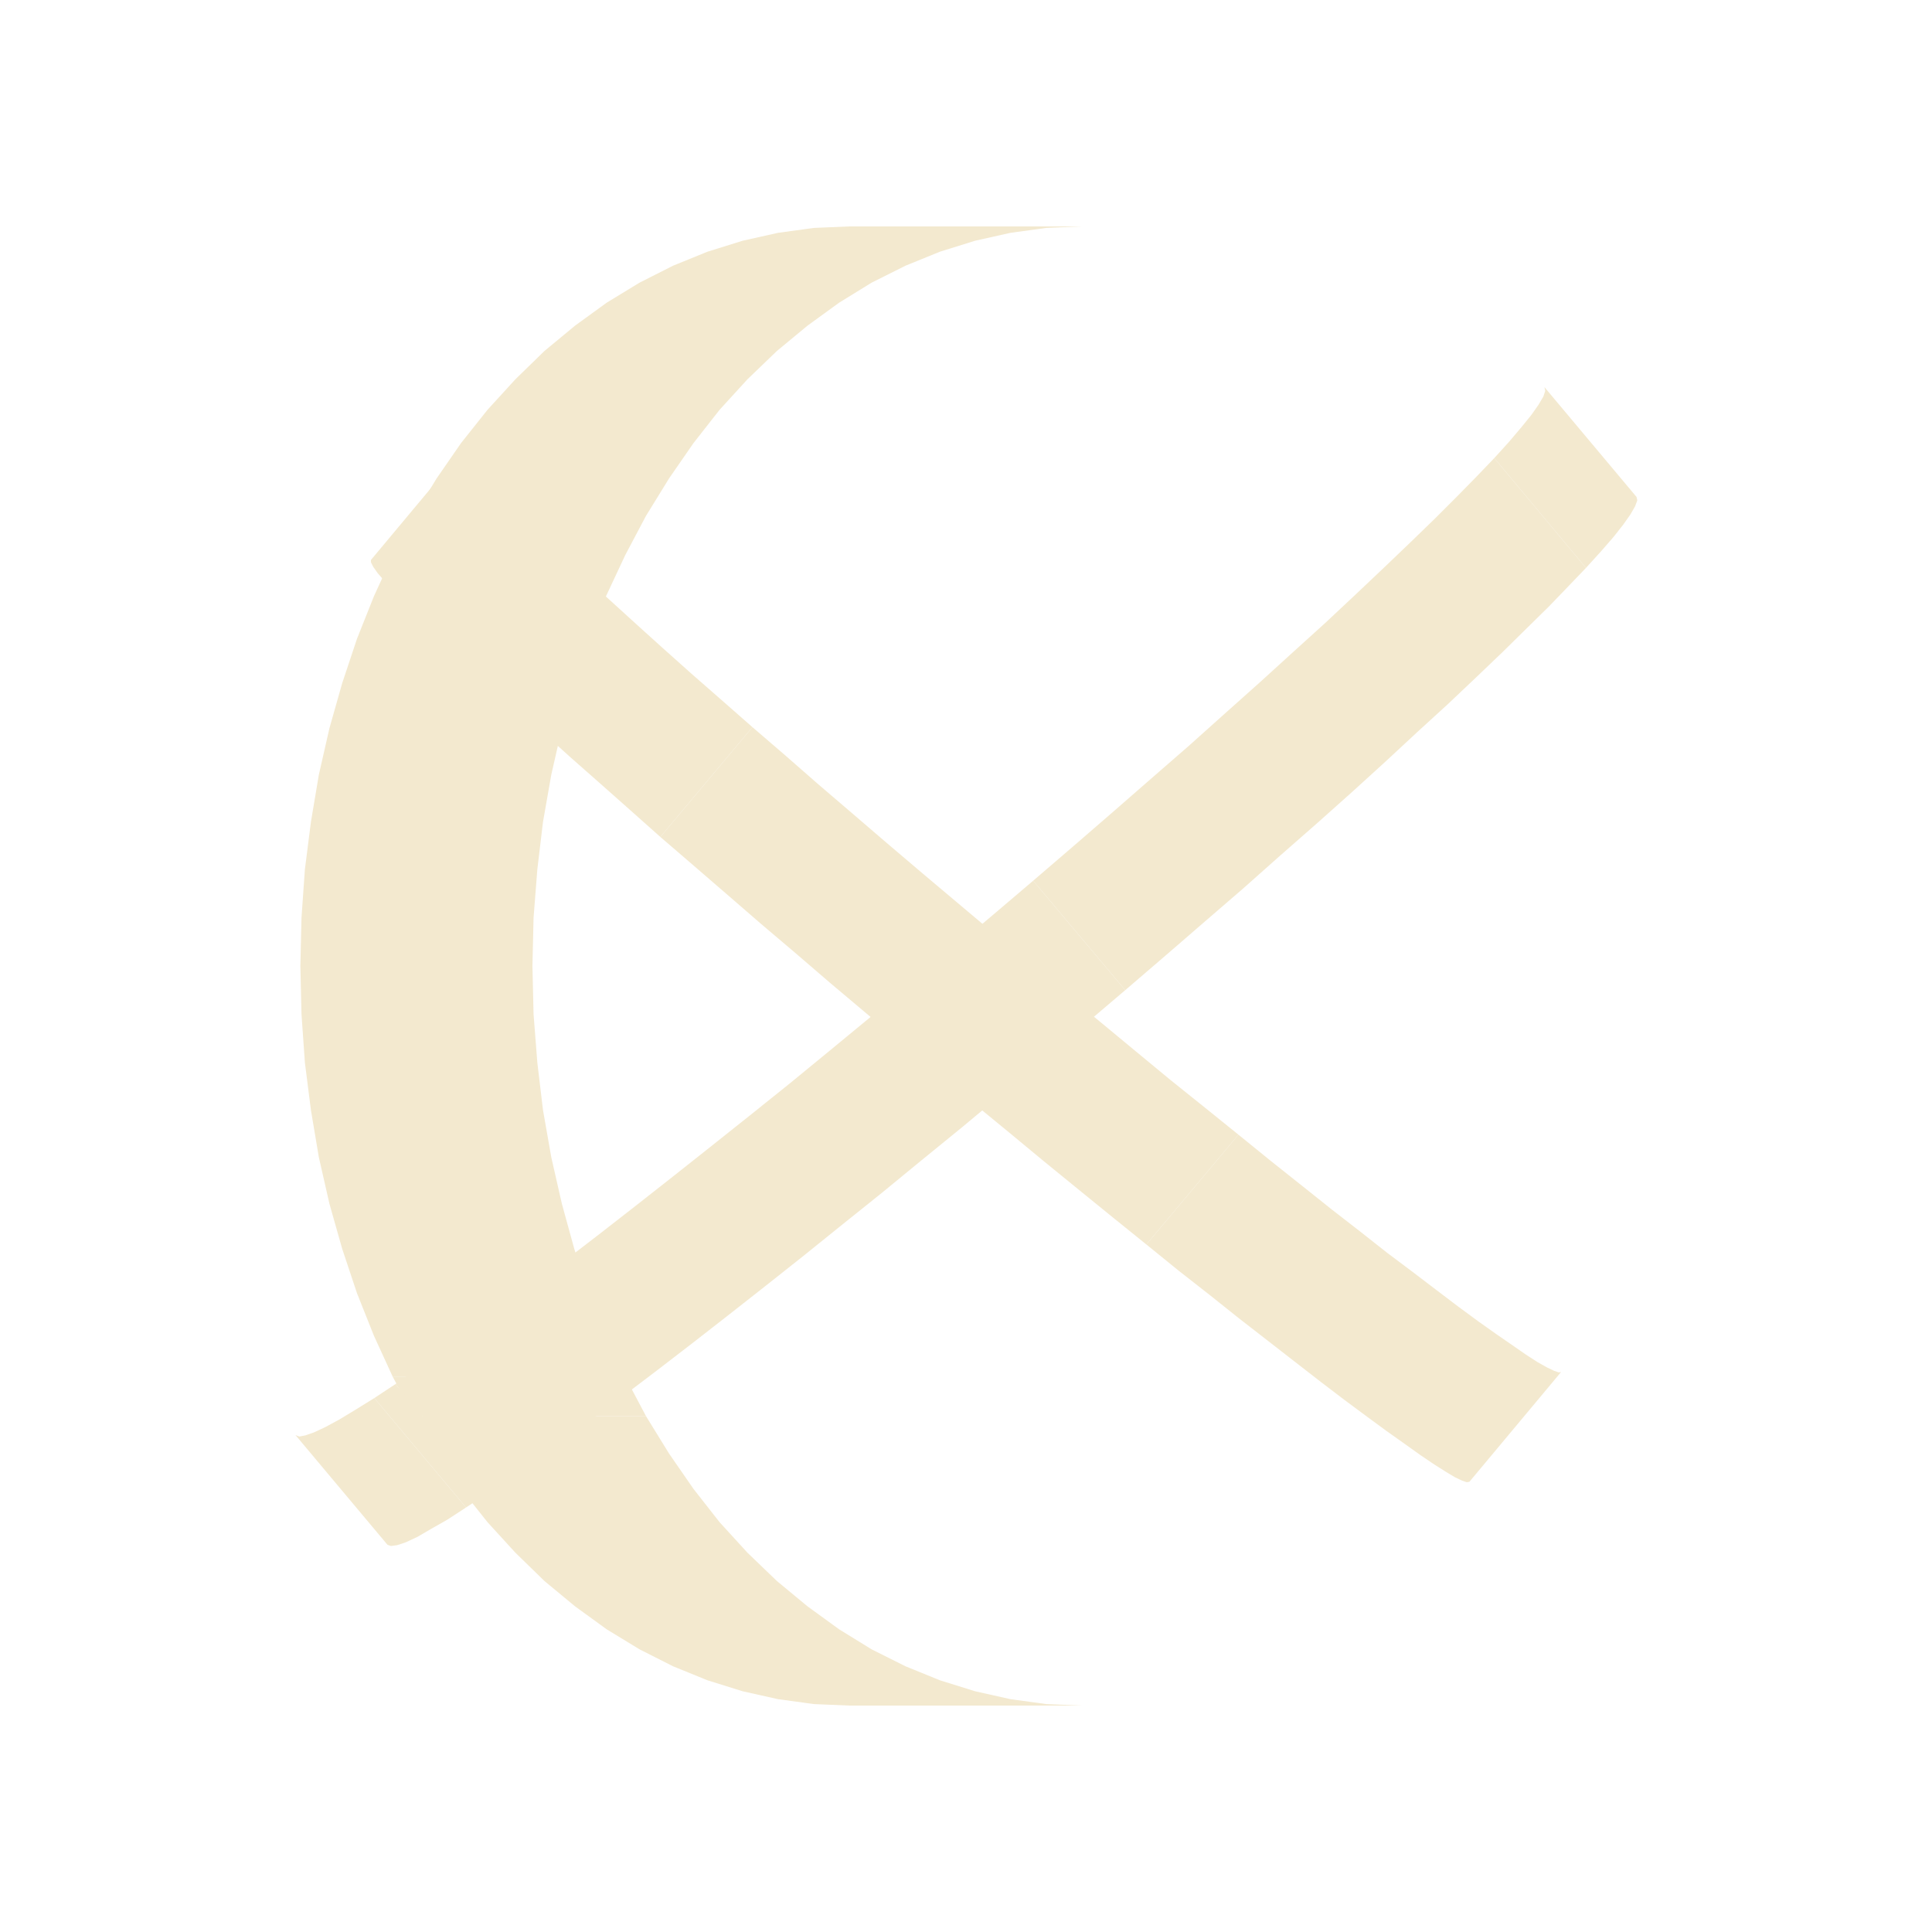
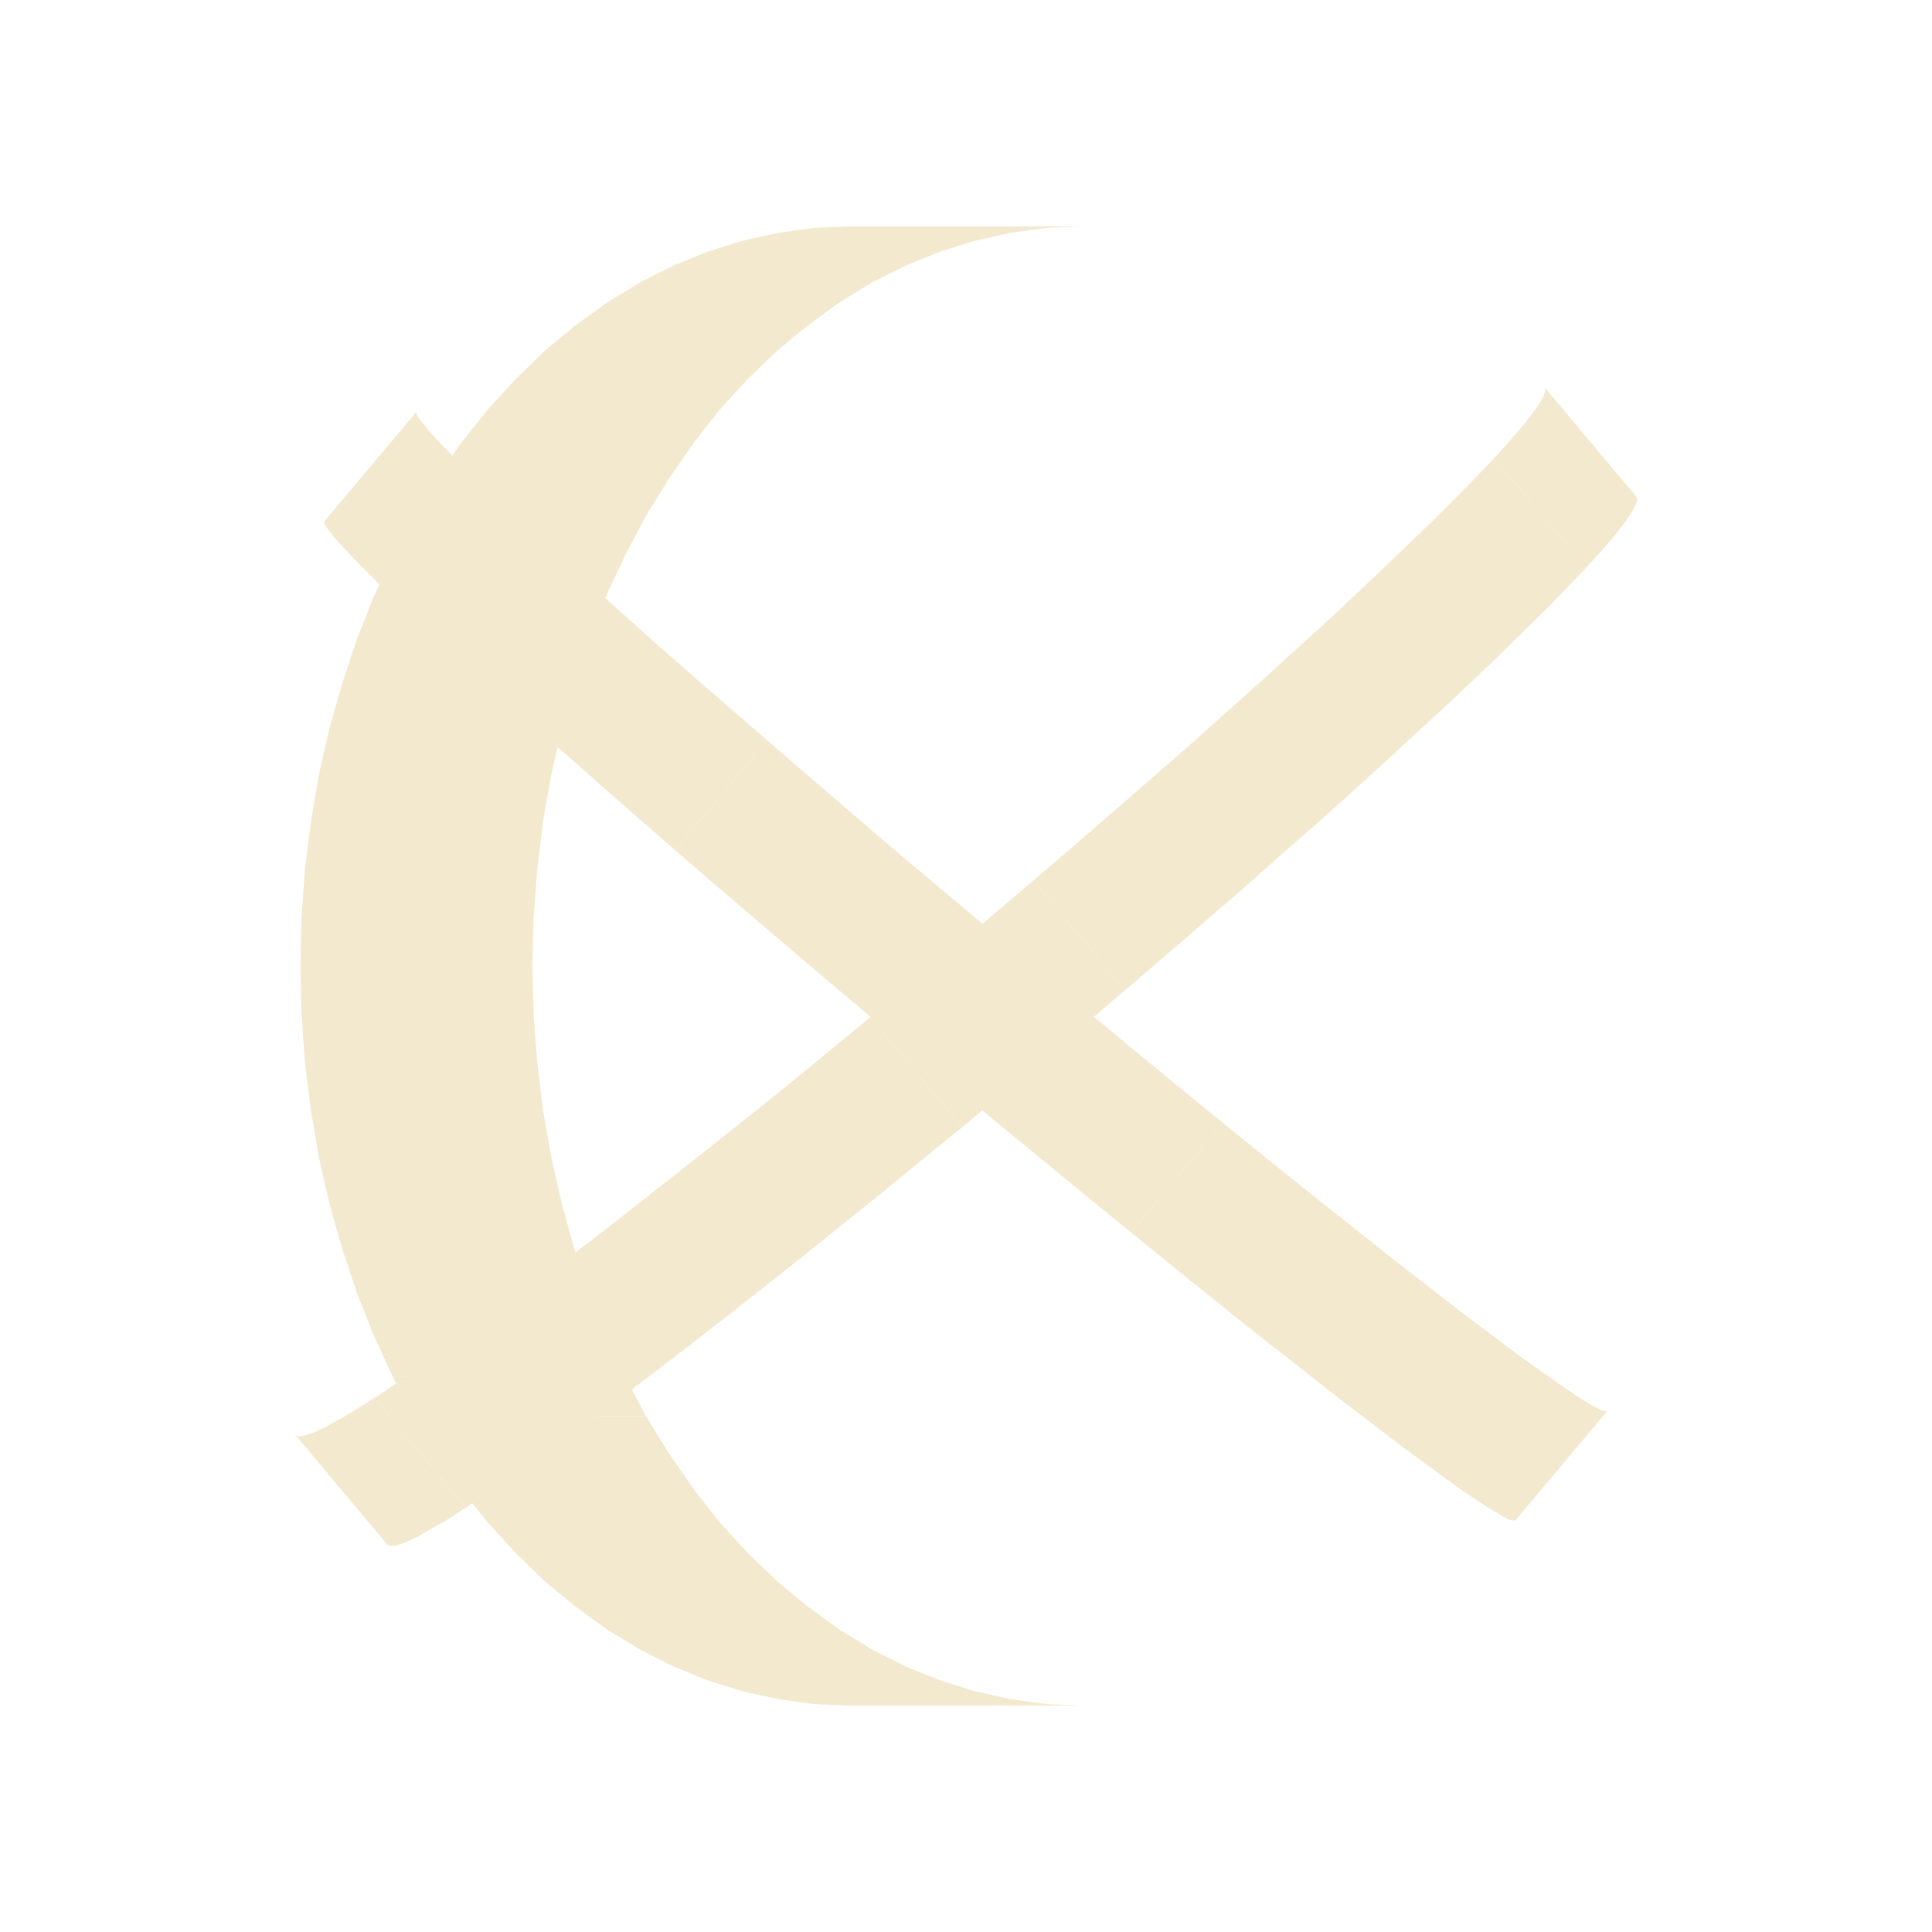
<svg xmlns="http://www.w3.org/2000/svg" xmlns:xlink="http://www.w3.org/1999/xlink" viewBox="0 0 512 512" width="512" height="512" role="img" aria-label="Kubrique mark: a crescent and an X formed by three interlocking orbital rings">
  <defs>
    <g id="ring-crescent" data-R="196" data-w="92">
      <g id="ring-crescent-s00" data-side="back" data-facing="mixed" data-arc="128-307">
        <path d="M171.2,375.3 177.3,385.2 183.8,394.6 190.7,403.4 198.1,411.5 205.9,419 214,425.7 222.4,431.8 231,437.1 240,441.6 249.1,445.3 258.4,448.2 267.8,450.3 277.3,451.6 286.8,452 225.2,452 215.7,451.6 206.2,450.3 196.8,448.2 187.5,445.3 178.4,441.6 169.5,437.1 160.8,431.8 152.4,425.7 144.3,419 136.6,411.5 129.2,403.4 122.2,394.6 115.7,385.2 109.7,375.3Z" />
      </g>
      <g id="ring-crescent-s01" data-side="front" data-facing="mixed" data-arc="307-124">
        <path d="M286.8,60 277.3,60.4 267.8,61.7 258.4,63.8 249.1,66.7 240,70.4 231,74.9 222.4,80.2 214,86.3 205.9,93 198.1,100.5 190.7,108.6 183.8,117.4 177.3,126.8 171.2,136.7 165.7,147.1 160.6,158 156.1,169.3 152.2,181 148.9,193 146.1,205.3 143.9,217.8 142.4,230.4 141.4,243.2 141.1,256 141.4,268.8 142.4,281.6 143.9,294.2 146.1,306.7 148.9,319 152.2,331 156.1,342.7 160.6,354 165.7,364.9 104.1,364.9 99.1,354 94.6,342.7 90.7,331 87.3,319 84.5,306.7 82.4,294.2 80.8,281.6 79.9,268.8 79.6,256 79.9,243.2 80.8,230.4 82.4,217.8 84.5,205.3 87.3,193 90.7,181 94.6,169.3 99.1,158 104.1,147.1 109.7,136.7 115.7,126.8 122.2,117.4 129.2,108.6 136.6,100.5 144.3,93 152.4,86.3 160.8,80.2 169.5,74.9 178.4,70.4 187.5,66.7 196.8,63.8 206.2,61.7 215.7,60.4 225.2,60Z" />
      </g>
      <g id="ring-crescent-s02" data-side="front" data-facing="outer" data-arc="124-128">
        <path d="M165.7,364.9 171.2,375.3 109.7,375.3 104.1,364.9Z" />
      </g>
    </g>
    <g id="ring-x1" data-R="216" data-w="38">
      <g id="ring-x1-s00" data-side="back" data-facing="mixed" data-arc="210-26">
        <path d="M78.3,380.3 79.3,380.7 80.9,380.4 83.2,379.6 86.2,378.2 89.9,376.2 94.2,373.6 99.2,370.5 123.5,399.5 118.6,402.7 114.2,405.2 110.6,407.3 107.6,408.7 105.2,409.5 103.6,409.7 102.7,409.4Z" />
      </g>
      <g id="ring-x1-s01" data-side="back" data-facing="mixed" data-arc="154-210">
        <path d="M396,121.4 399.9,117.1 403.2,113.2 405.8,110 407.7,107.3 409,105.1 409.5,103.6 409.3,102.6 433.7,131.7 433.9,132.6 433.3,134.2 432.1,136.3 430.2,139 427.6,142.3 424.3,146.1 420.3,150.5Z" />
      </g>
      <g id="ring-x1-s02" data-side="front" data-facing="outer" data-arc="26-30">
        <path d="M99.2,370.5 104.8,366.8 129.1,395.8 123.5,399.5Z" />
      </g>
      <g id="ring-x1-s03" data-side="front" data-facing="outer" data-arc="98-154">
        <path d="M273.8,233.4 284.4,224.3 294.8,215.3 305,206.4 315,197.7 324.6,189.1 333.9,180.8 342.8,172.7 351.3,165 359.3,157.5 366.8,150.4 373.8,143.7 380.2,137.5 386.1,131.6 391.3,126.3 396,121.4 420.3,150.5 415.7,155.3 410.5,160.7 404.6,166.5 398.2,172.8 391.2,179.5 383.7,186.6 375.6,194 367.2,201.8 358.3,209.9 349,218.2 339.3,226.7 329.4,235.5 319.2,244.3 308.8,253.3 298.2,262.4Z" />
      </g>
-       <g id="ring-x1-s04" data-side="front" data-facing="outer" data-arc="30-98">
-         <path d="M104.8,366.8 110.9,362.5 117.7,357.8 125,352.5 132.8,346.8 141.1,340.6 149.8,334 158.9,327 168.4,319.6 178.2,311.9 188.3,303.9 198.6,295.7 209.2,287.2 219.8,278.5 230.6,269.6 241.4,260.6 252.3,251.6 263.1,242.5 273.8,233.4 298.2,262.4 287.5,271.5 276.7,280.6 265.8,289.7 255,298.7 244.2,307.5 233.6,316.2 223,324.7 212.7,333 202.6,341 192.8,348.7 183.3,356.1 174.2,363.1 165.5,369.7 157.2,375.8 149.4,381.6 142.1,386.8 135.3,391.6 129.1,395.8Z" />
+       <g id="ring-x1-s04" data-side="front" data-facing="outer" data-arc="30-82">
+         <path d="M104.8,366.8 110.9,362.5 117.7,357.8 125,352.5 132.8,346.8 141.1,340.6 149.8,334 158.9,327 168.4,319.6 178.2,311.9 188.3,303.9 198.6,295.7 209.2,287.2 219.8,278.5 230.6,269.6 255,298.7 244.2,307.5 233.6,316.2 223,324.7 212.7,333 202.6,341 192.8,348.7 183.3,356.1 174.2,363.1 165.5,369.7 157.2,375.8 149.4,381.6 142.1,386.8 135.3,391.6 129.1,395.8Z" />
+       </g>
+       <g id="ring-x1-s05" data-side="front" data-facing="outer" data-arc="82-98">
+         <path d="M230.6,269.6 241.4,260.6 252.3,251.6 263.1,242.5 273.8,233.4 298.2,262.4 287.5,271.5 276.7,280.6 265.8,289.7 255,298.7Z" />
      </g>
    </g>
-     <g id="ring-x2" data-R="190" data-w="38">
-       <g id="ring-x2-s00" data-side="back" data-facing="mixed" data-arc="116-64">
-         <path d="M328.2,300.7 336.7,307.6 345,314.2 352.9,320.5 360.5,326.4 367.6,332 374.4,337.1 380.7,341.9 386.5,346.3 391.8,350.2 396.6,353.6 400.8,356.5 404.4,359 407.5,361 410,362.4 411.9,363.3 413.1,363.7 413.7,363.6 389.4,392.7 388.7,392.8 387.5,392.4 385.6,391.5 383.1,390 380.1,388.1 376.4,385.6 372.2,382.6 367.4,379.2 362.1,375.3 356.3,371 350,366.2 343.3,361 336.1,355.4 328.5,349.5 320.6,343.2 312.3,336.7 303.8,329.8Z" />
-         <path d="M122.6,119.3 122.6,120 123.2,121.2 124.5,122.8 126.3,125 128.8,127.7 131.8,130.9 135.5,134.5 139.7,138.6 144.4,143.2 149.7,148.1 155.5,153.5 161.8,159.2 168.5,165.3 175.7,171.8 183.2,178.5 191.2,185.5 199.4,192.7 175,221.8 166.8,214.5 158.9,207.5 151.3,200.8 144.2,194.4 137.4,188.3 131.1,182.6 125.4,177.2 120.1,172.2 115.3,167.7 111.1,163.6 107.5,159.9 104.4,156.8 102,154.1 100.1,151.9 98.9,150.2 98.3,149 98.3,148.4Z" />
+     <g id="ring-x2" data-R="206" data-w="38">
+       <g id="ring-x2-s00" data-side="back" data-facing="mixed" data-arc="112-68">
+         <path d="M324,297.5 333.6,305.3 342.8,312.7 351.8,319.9 360.4,326.7 368.6,333.2 376.3,339.2 383.6,344.9 390.4,350.1 396.7,354.8 402.4,359.1 407.6,362.8 412.1,366 416,368.7 419.3,370.9 422,372.5 424,373.5 425.3,374 426,373.9 401.6,402.9 401,403 399.6,402.6 397.6,401.5 395,399.9 391.7,397.8 387.7,395.1 383.2,391.9 378,388.1 372.3,383.9 366,379.1 359.2,373.9 351.9,368.3 344.2,362.2 336,355.8 327.4,349 318.5,341.8 309.2,334.3 299.7,326.6Z" />
+         <path d="M110.4,109.1 110.4,109.7 111.1,111 112.5,112.7 114.5,115.1 117.2,118 120.5,121.4 124.5,125.3 129.1,129.7 134.3,134.6 140,140 146.3,145.8 153.1,152 160.5,158.6 168.2,165.5 176.4,172.8 185,180.3 194,188.1 203.3,196.2 178.9,225.3 169.6,217.2 160.7,209.4 152.1,201.8 143.9,194.6 136.1,187.6 128.8,181 121.9,174.8 115.6,169 109.9,163.7 104.7,158.8 100.1,154.4 96.1,150.4 92.8,147 90.1,144.1 88.1,141.8 86.7,140 86,138.8 86,138.1Z" />
      </g>
-       <g id="ring-x2-s01" data-side="front" data-facing="outer" data-arc="64-116">
-         <path d="M199.4,192.7 208,200.1 216.8,207.8 225.8,215.5 235,223.4 244.3,231.3 253.8,239.3 263.3,247.3 272.8,255.3 282.3,263.2 291.8,271 301.1,278.7 310.3,286.3 319.4,293.6 328.2,300.7 303.8,329.8 295,322.7 285.9,315.3 276.7,307.8 267.4,300.1 257.9,292.3 248.4,284.3 238.9,276.4 229.4,268.4 219.9,260.4 210.6,252.4 201.4,244.6 192.4,236.8 183.6,229.2 175,221.8Z" />
+       <g id="ring-x2-s01" data-side="front" data-facing="outer" data-arc="68-112">
+         <path d="M203.3,196.2 212.8,204.4 222.6,212.8 232.6,221.4 242.7,230 253,238.6 263.3,247.3 273.6,256 283.9,264.6 294.2,273 304.3,281.4 314.3,289.6 324,297.5 299.7,326.6 289.9,318.6 279.9,310.4 269.8,302.1 259.5,293.6 249.2,285 238.9,276.4 228.6,267.7 218.3,259 208.2,250.4 198.2,241.9 188.4,233.5 178.9,225.3Z" />
      </g>
    </g>
  </defs>
  <g id="mark" fill="#f3e9cf">
    <use xlink:href="#ring-x1-s00" href="#ring-x1-s00" />
    <use xlink:href="#ring-crescent-s00" href="#ring-crescent-s00" />
    <use xlink:href="#ring-x2-s00" href="#ring-x2-s00" />
    <use xlink:href="#ring-x1-s01" href="#ring-x1-s01" />
    <use xlink:href="#ring-crescent-s01" href="#ring-crescent-s01" />
    <g id="core">
      <circle cx="256" cy="256" r="11.2" />
    </g>
    <use xlink:href="#ring-x1-s02" href="#ring-x1-s02" />
    <use xlink:href="#ring-x1-s03" href="#ring-x1-s03" />
    <use xlink:href="#ring-crescent-s02" href="#ring-crescent-s02" />
+     <use xlink:href="#ring-x1-s04" href="#ring-x1-s04" />
    <use xlink:href="#ring-x2-s01" href="#ring-x2-s01" />
-     <use xlink:href="#ring-x1-s04" href="#ring-x1-s04" />
+     <use xlink:href="#ring-x1-s05" href="#ring-x1-s05" />
  </g>
</svg>
